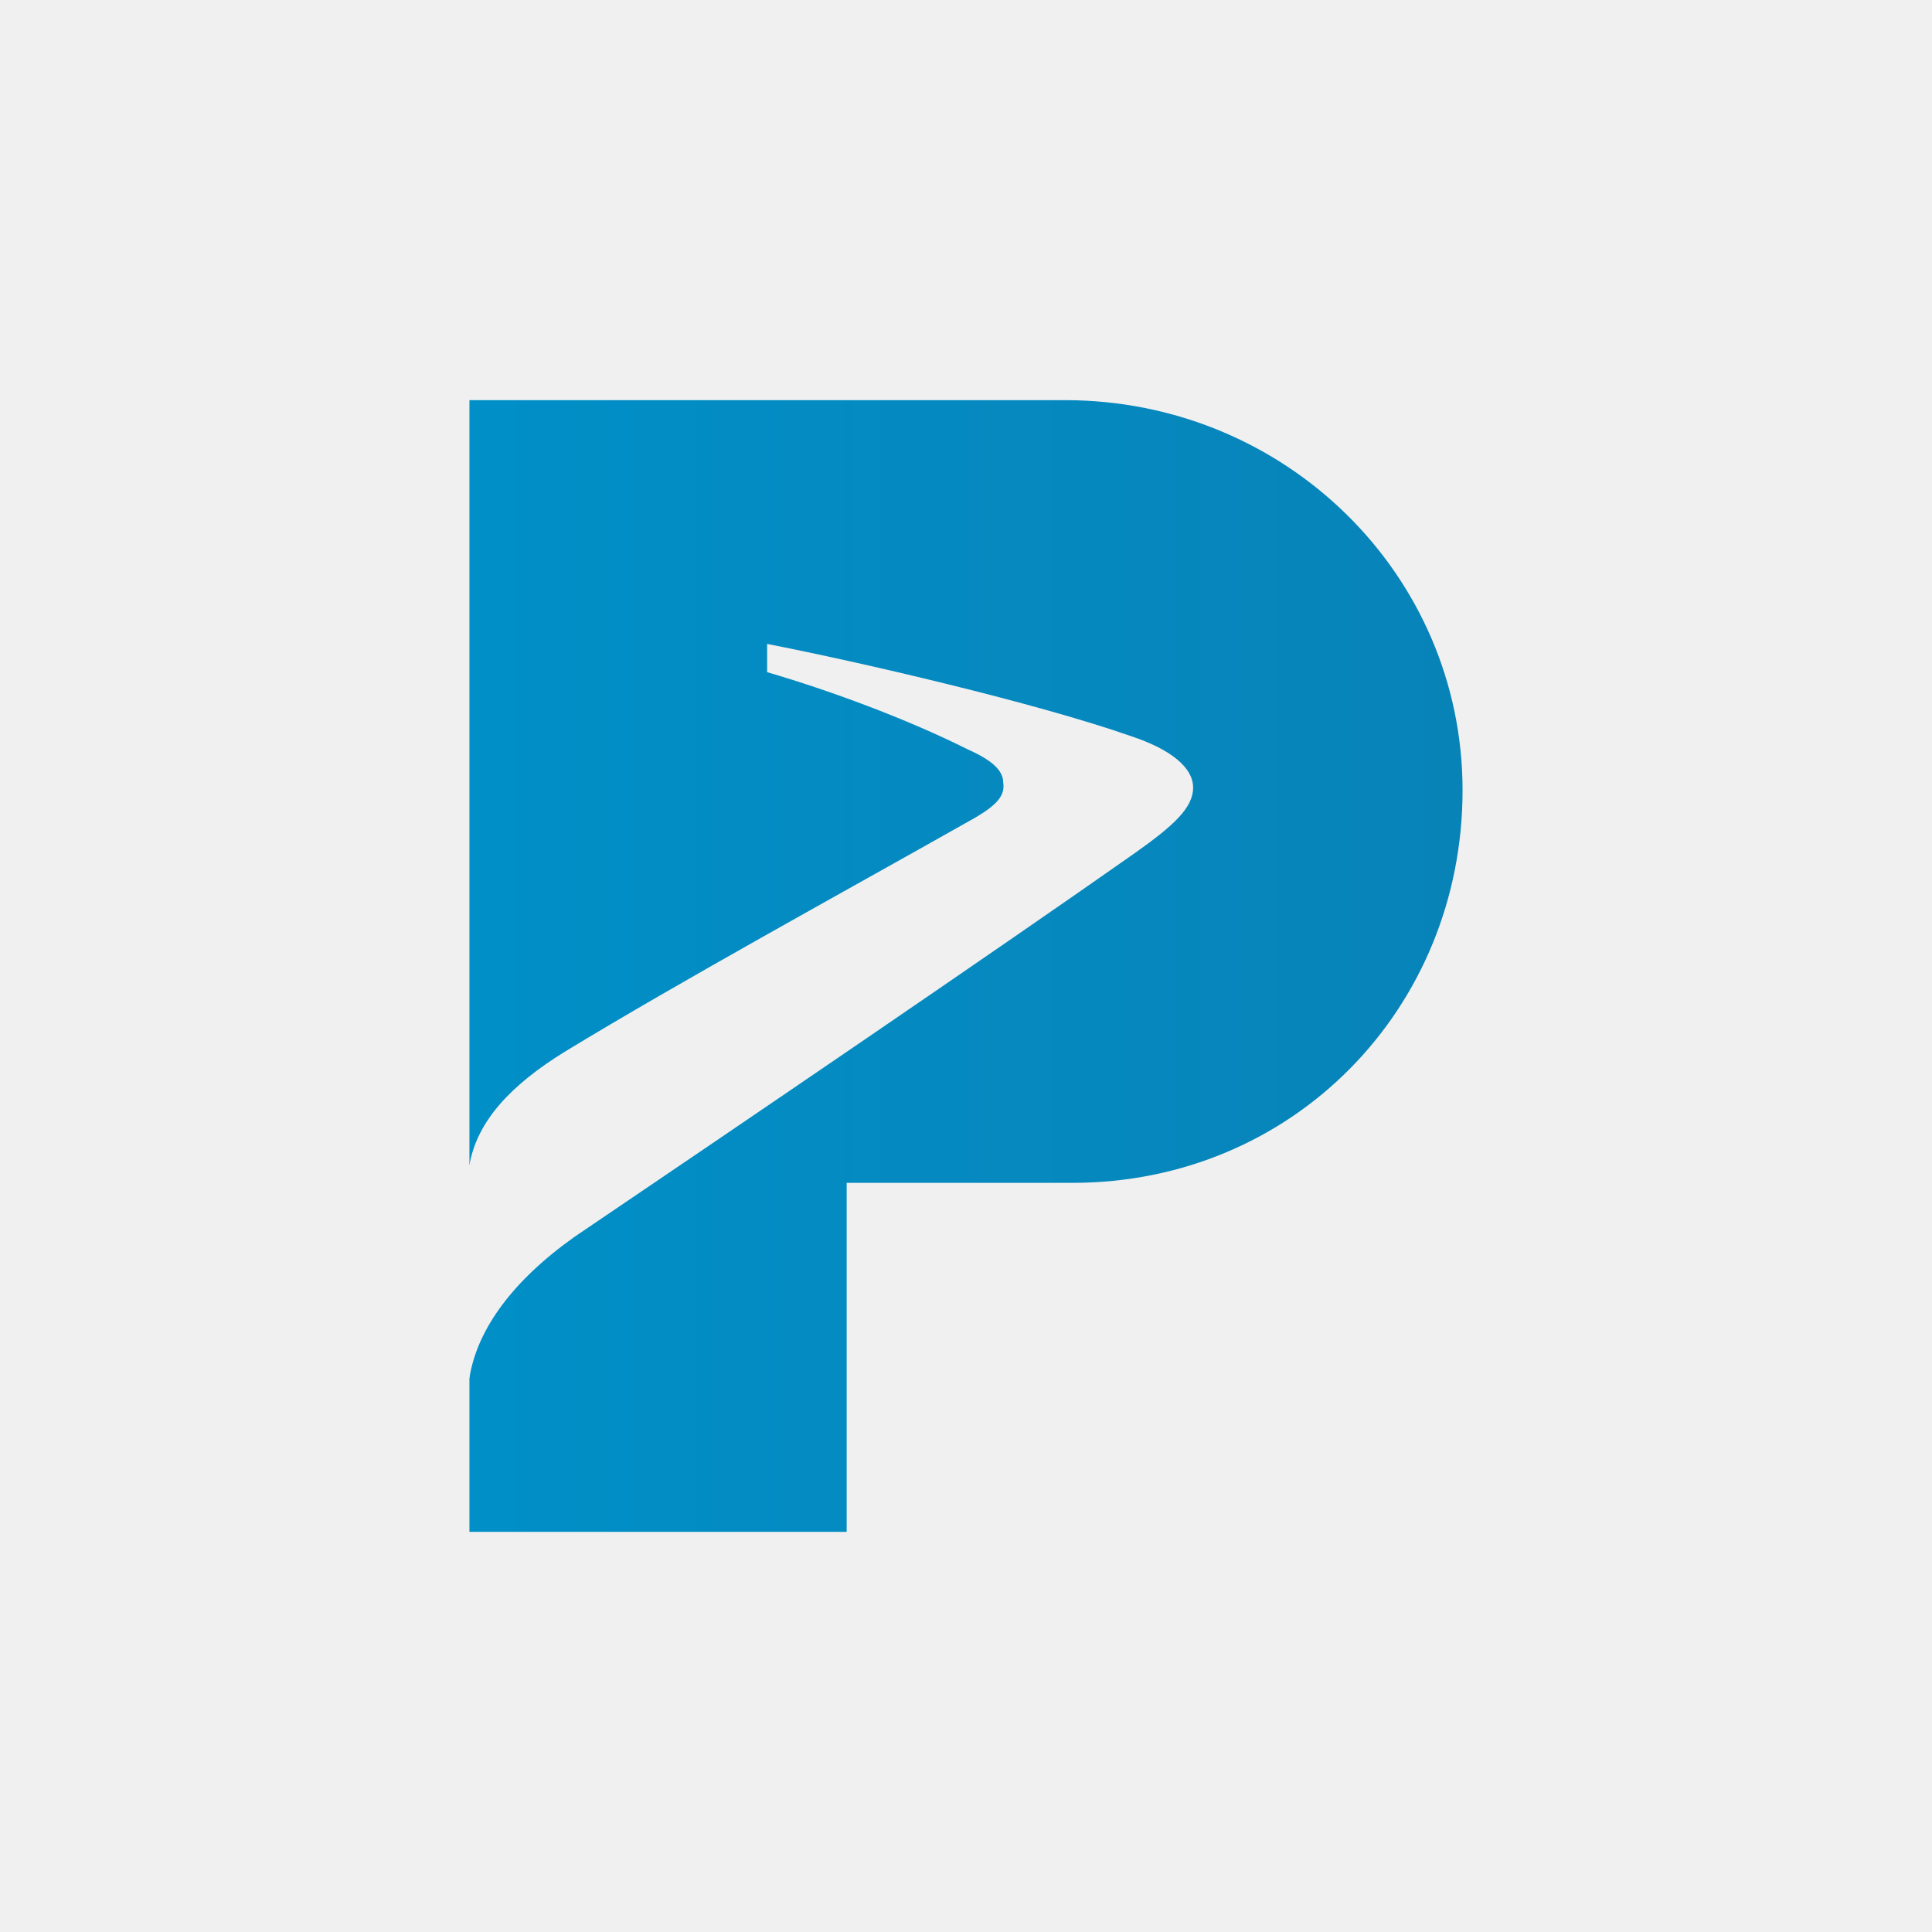
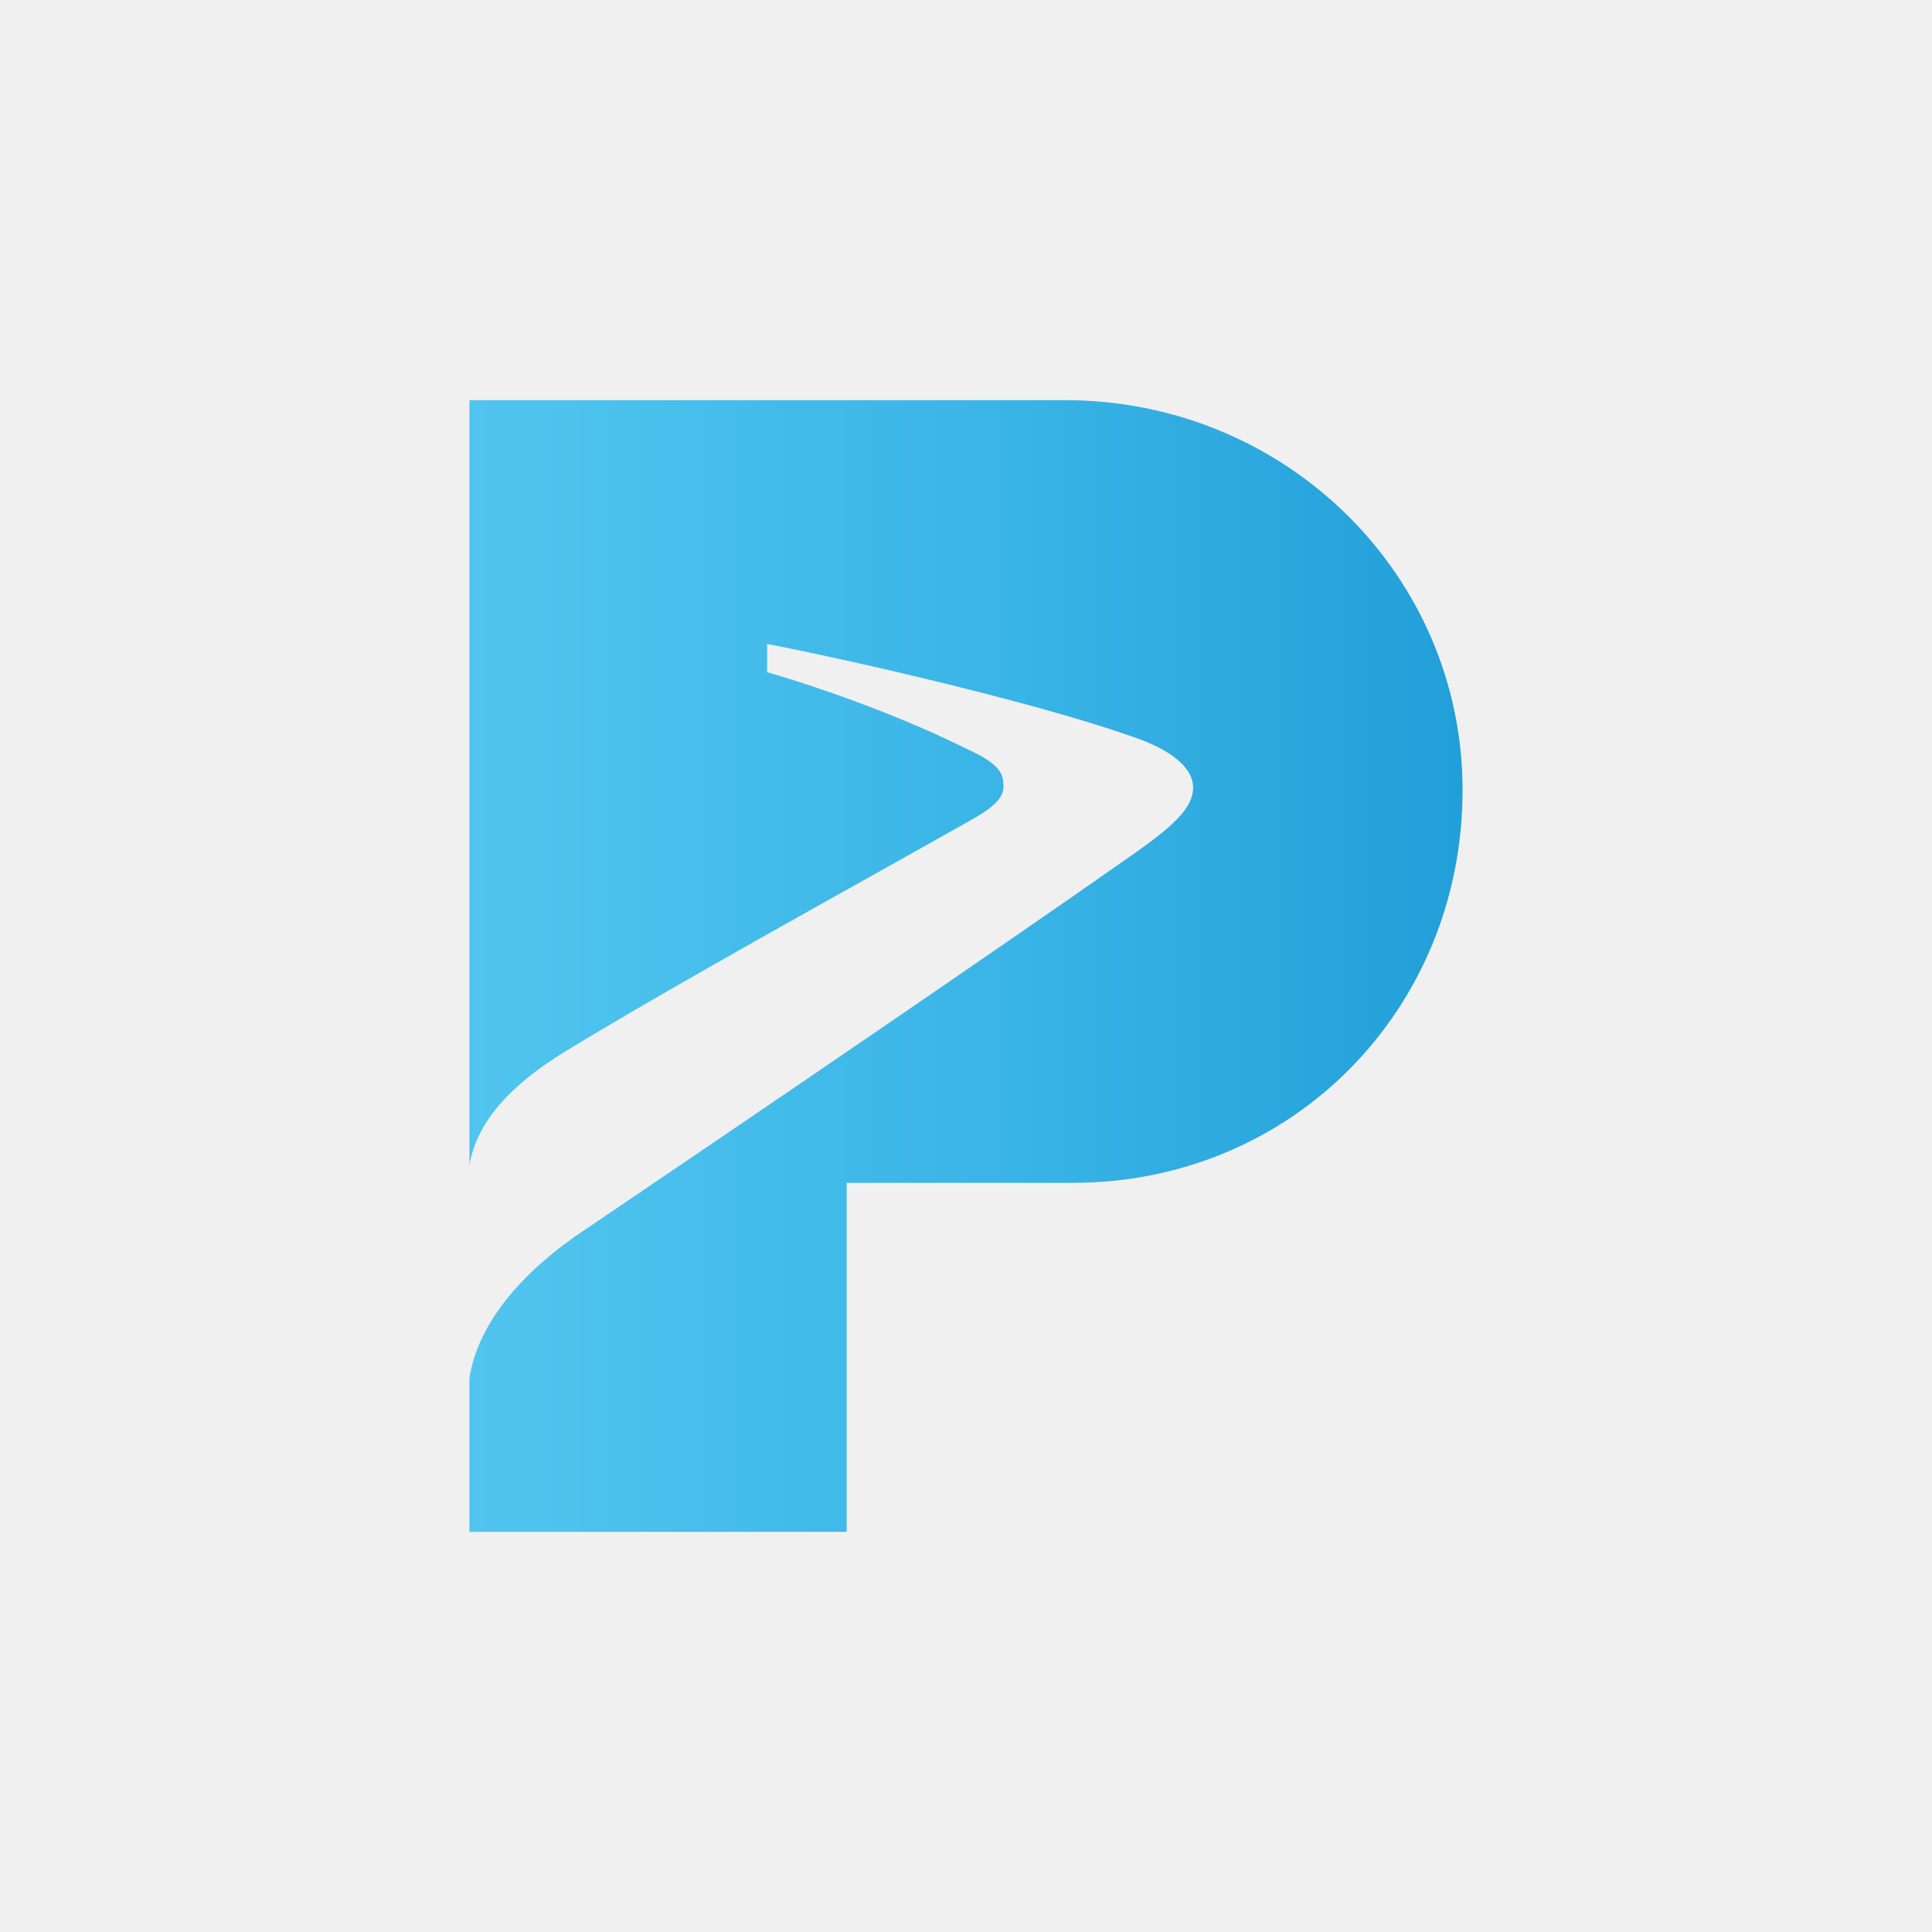
<svg xmlns="http://www.w3.org/2000/svg" viewBox="0 0 527 527" role="img" aria-label="PaceNotes">
  <defs>
    <path id="p" d="M43 38h232c86 0 155 68 155 152 0 85-66 153-152 153h-88v136H43Z" />
    <path id="route" d="M159 163c36 7 105 23 142 36 15 5 24 12 24 20s-8 15-22 25c-54 38-154 106-219 150-24 17-38 36-41 55H24v-83h19c3-17 16-31 37-44 46-28 110-63 156-89 11-6 16-10 15-16 0-5-5-9-14-13-24-12-54-23-78-30Z" />
    <mask id="p-mask" maskUnits="userSpaceOnUse" x="0" y="0" width="527" height="527">
      <rect width="527" height="527" fill="#fff" />
      <use href="#route" fill="#000" transform="translate(0 -30)" />
    </mask>
    <linearGradient id="blue" x1="43" y1="250" x2="430" y2="250" gradientUnits="userSpaceOnUse">
-       <stop stop-color="#008fc7" />
-       <stop offset=".55" stop-color="#0589bf" />
-       <stop offset="1" stop-color="#0783b8" />
+       <stop stop-color="#51c5ef" />
+       <stop offset=".55" stop-color="#39b4e6" />
+       <stop offset="1" stop-color="#219fd8" />
    </linearGradient>
  </defs>
  <g transform="translate(97.95 82.55) scale(.7)">
    <use href="#p" fill="url(#blue)" mask="url(#p-mask)" />
  </g>
</svg>
